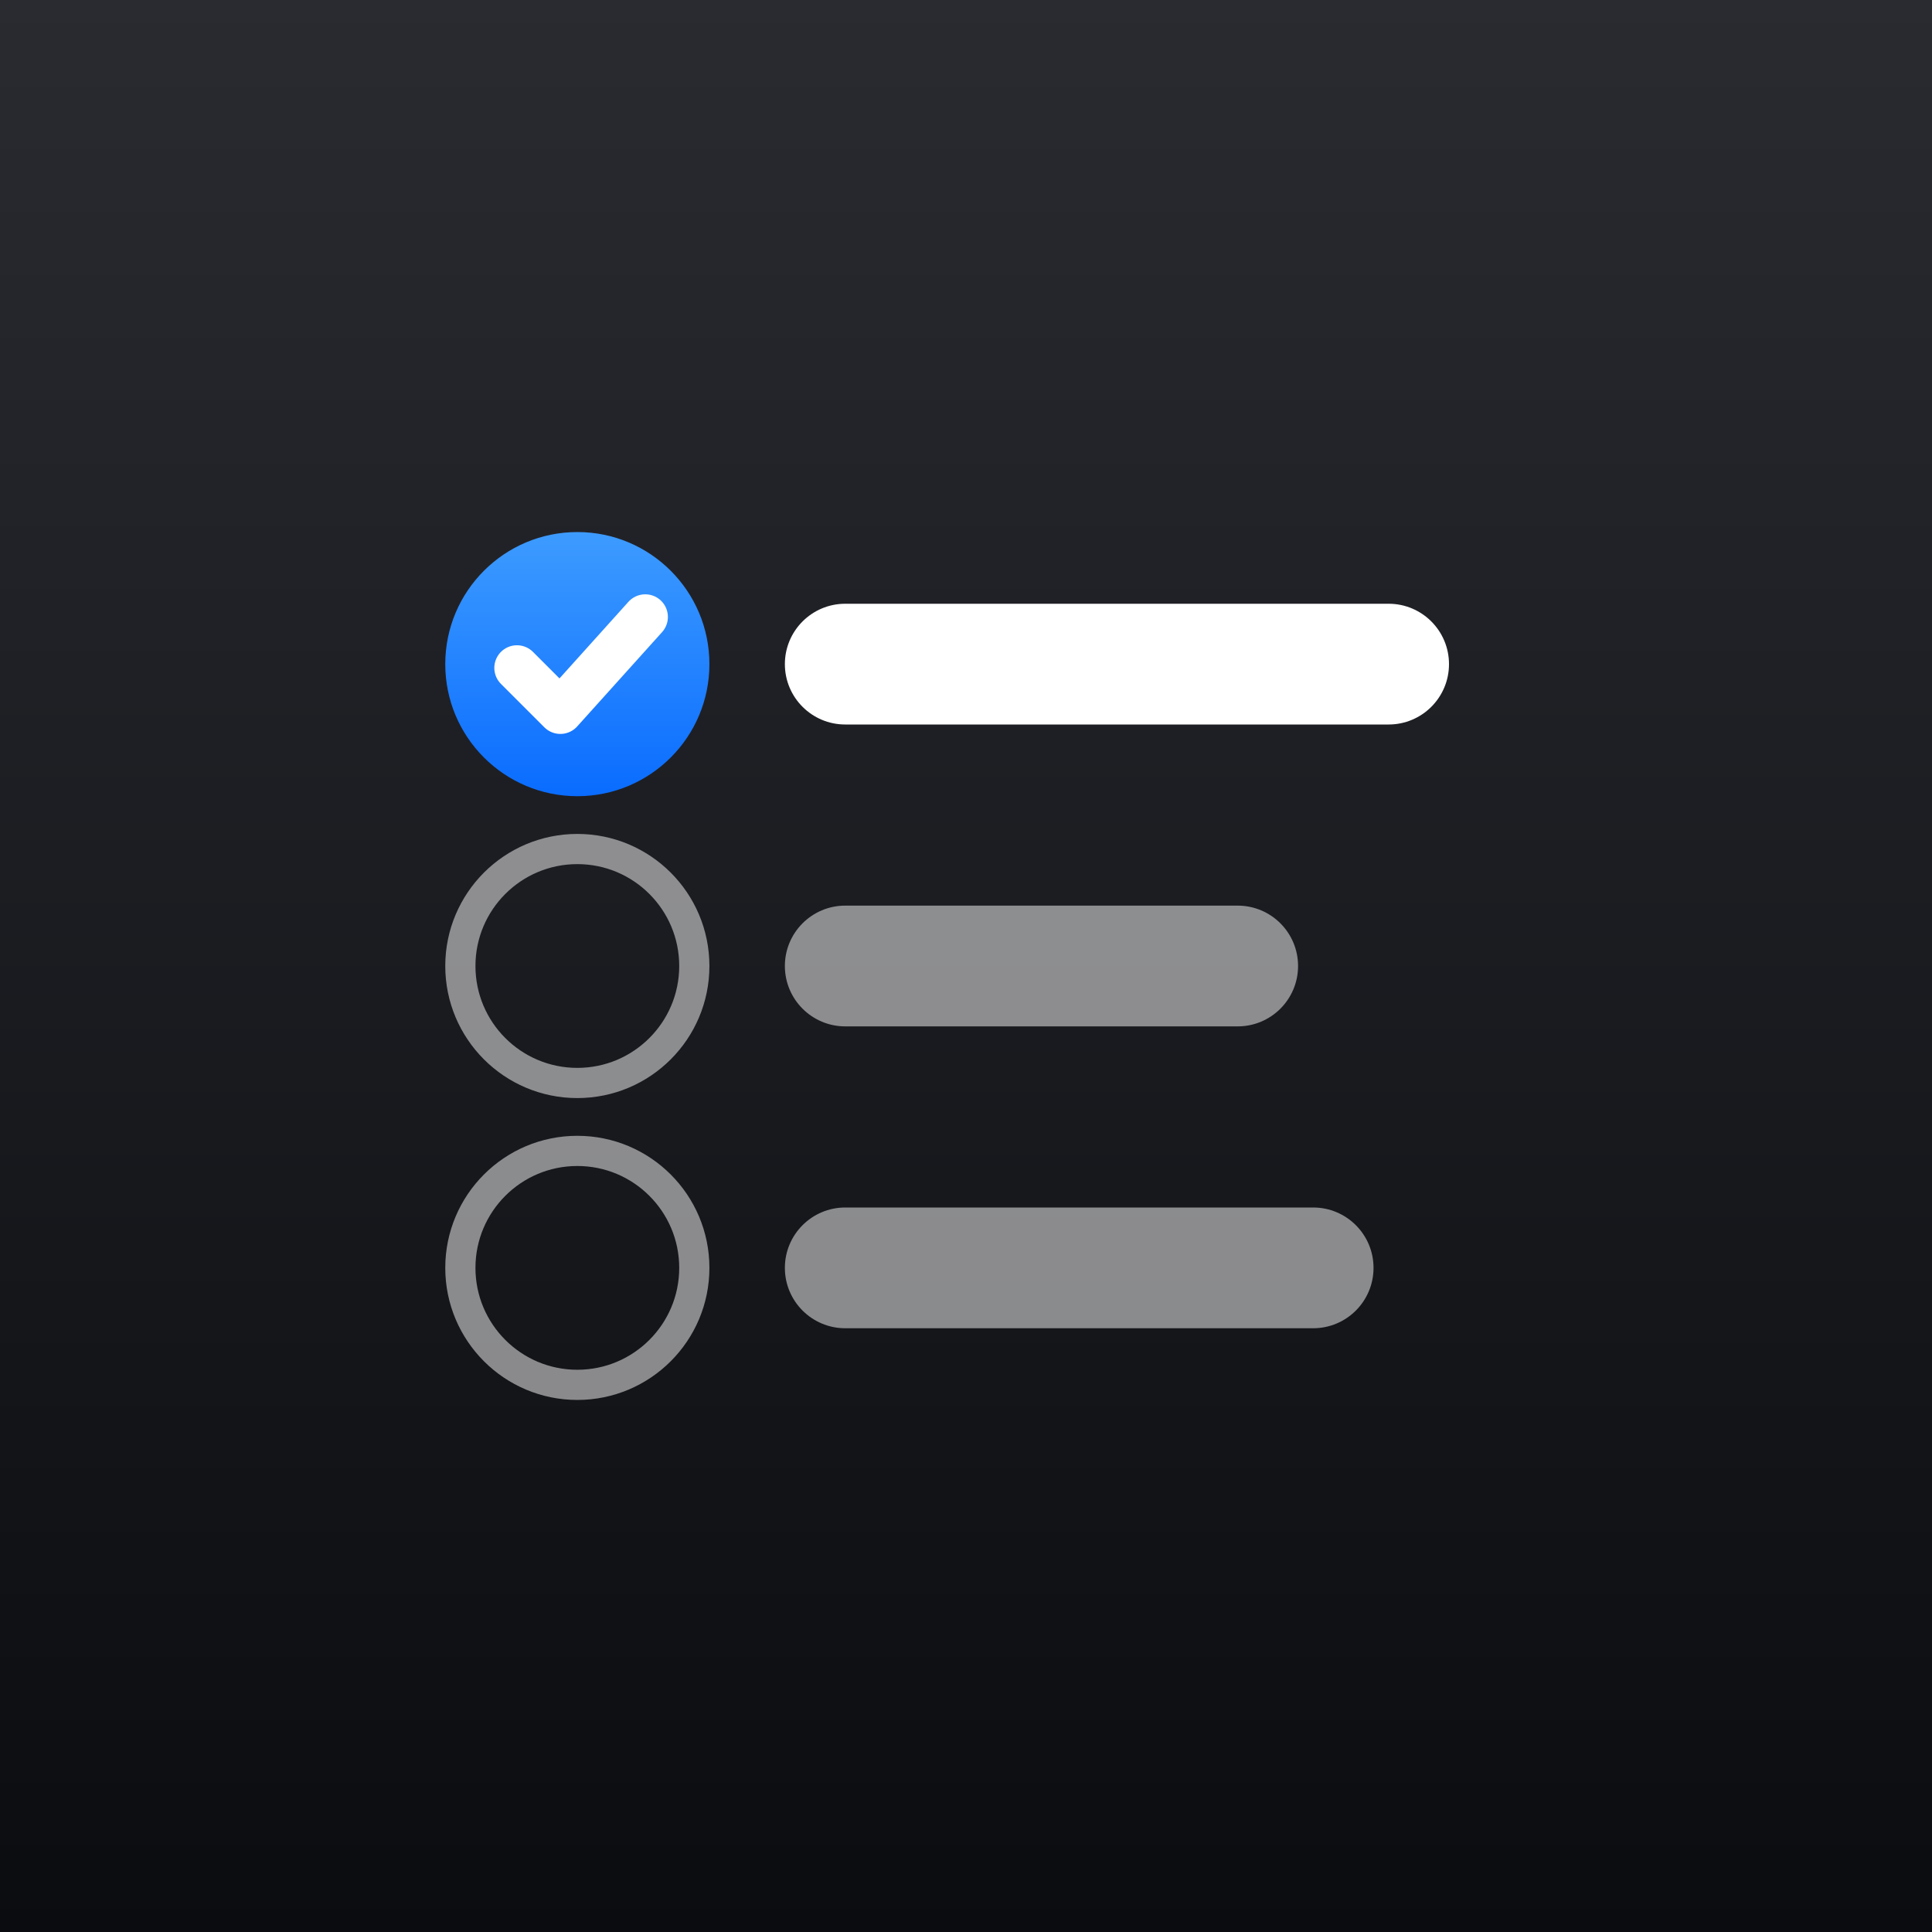
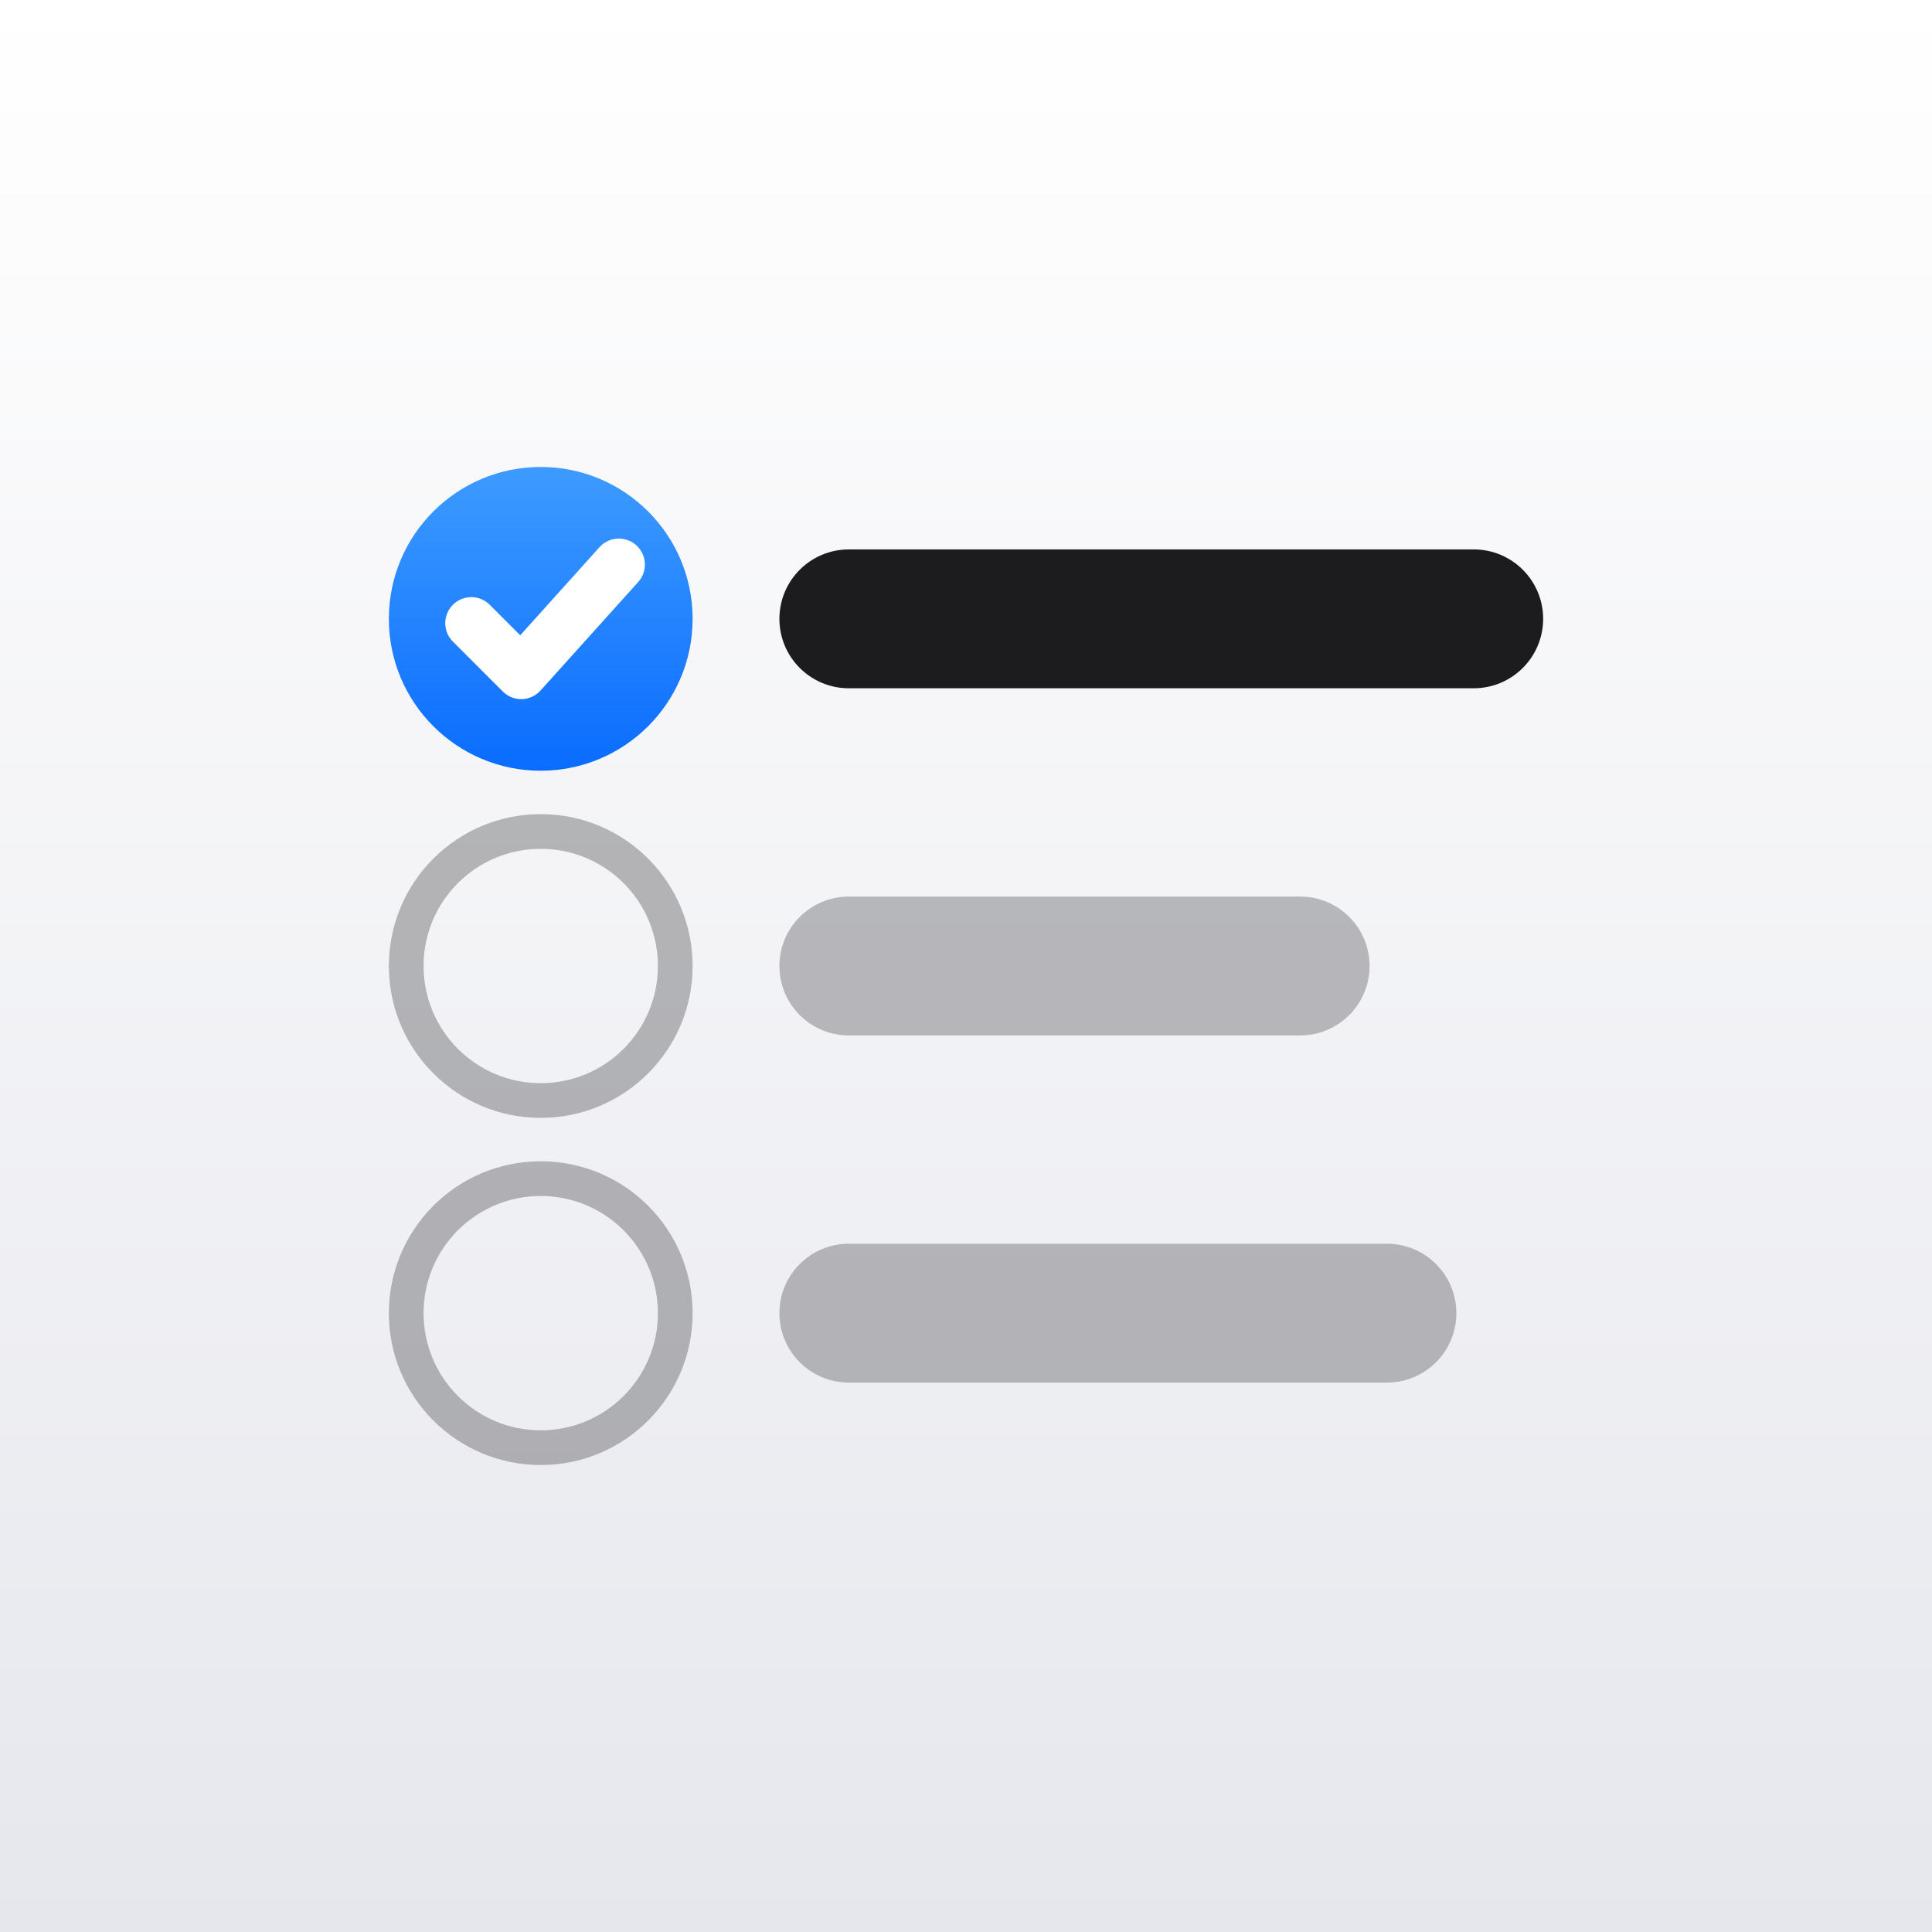
<svg xmlns="http://www.w3.org/2000/svg" viewBox="0 0 1024 1024">
  <defs>
-     <linearGradient id="bg-C1" x1="0" y1="0" x2="0" y2="1">
-       <stop offset="0" stop-color="#2a2b31" />
-       <stop offset="1" stop-color="#0b0c0f" />
+     <linearGradient id="bg-C3" x1="0" y1="0" x2="0" y2="1">
+       <stop offset="0" stop-color="#ffffff" />
+       <stop offset="1" stop-color="#e6e7ed" />
    </linearGradient>
-     <linearGradient id="blue-C1" x1="0" y1="0" x2="0" y2="1">
+     <linearGradient id="blue-C3" x1="0" y1="0" x2="0" y2="1">
      <stop offset="0" stop-color="#3d9bff" />
      <stop offset="1" stop-color="#0a6cff" />
    </linearGradient>
  </defs>
-   <rect width="1024" height="1024" fill="url(#bg-C1)" />
-   <circle cx="306" cy="352" r="70" fill="url(#blue-C1)" />
-   <path d="M274 354 l23 23 l45 -50" fill="none" stroke="#ffffff" stroke-width="24" stroke-linecap="round" stroke-linejoin="round" />
-   <rect x="416" y="320" width="352" height="64" rx="32" fill="#ffffff" />
-   <circle cx="306" cy="512" r="62" fill="none" stroke="rgba(255,255,255,0.5)" stroke-width="16" />
-   <rect x="416" y="480" width="272" height="64" rx="32" fill="rgba(255,255,255,0.5)" />
-   <circle cx="306" cy="672" r="62" fill="none" stroke="rgba(255,255,255,0.5)" stroke-width="16" />
-   <rect x="416" y="640" width="312" height="64" rx="32" fill="rgba(255,255,255,0.5)" />
+   <rect width="1024" height="1024" fill="url(#bg-C3)" />
+   <g transform="translate(512 512) scale(1.15) translate(-502 -512)">
+     <circle cx="306" cy="352" r="70" fill="url(#blue-C3)" />
+     <path d="M274 354 l23 23 l45 -50" fill="none" stroke="#ffffff" stroke-width="24" stroke-linecap="round" stroke-linejoin="round" />
+     <rect x="416" y="320" width="352" height="64" rx="32" fill="#1c1c1e" />
+     <circle cx="306" cy="512" r="62" fill="none" stroke="rgba(28,28,30,0.3)" stroke-width="16" />
+     <rect x="416" y="480" width="272" height="64" rx="32" fill="rgba(28,28,30,0.28)" />
+     <circle cx="306" cy="672" r="62" fill="none" stroke="rgba(28,28,30,0.3)" stroke-width="16" />
+     <rect x="416" y="640" width="312" height="64" rx="32" fill="rgba(28,28,30,0.28)" />
+   </g>
</svg>
